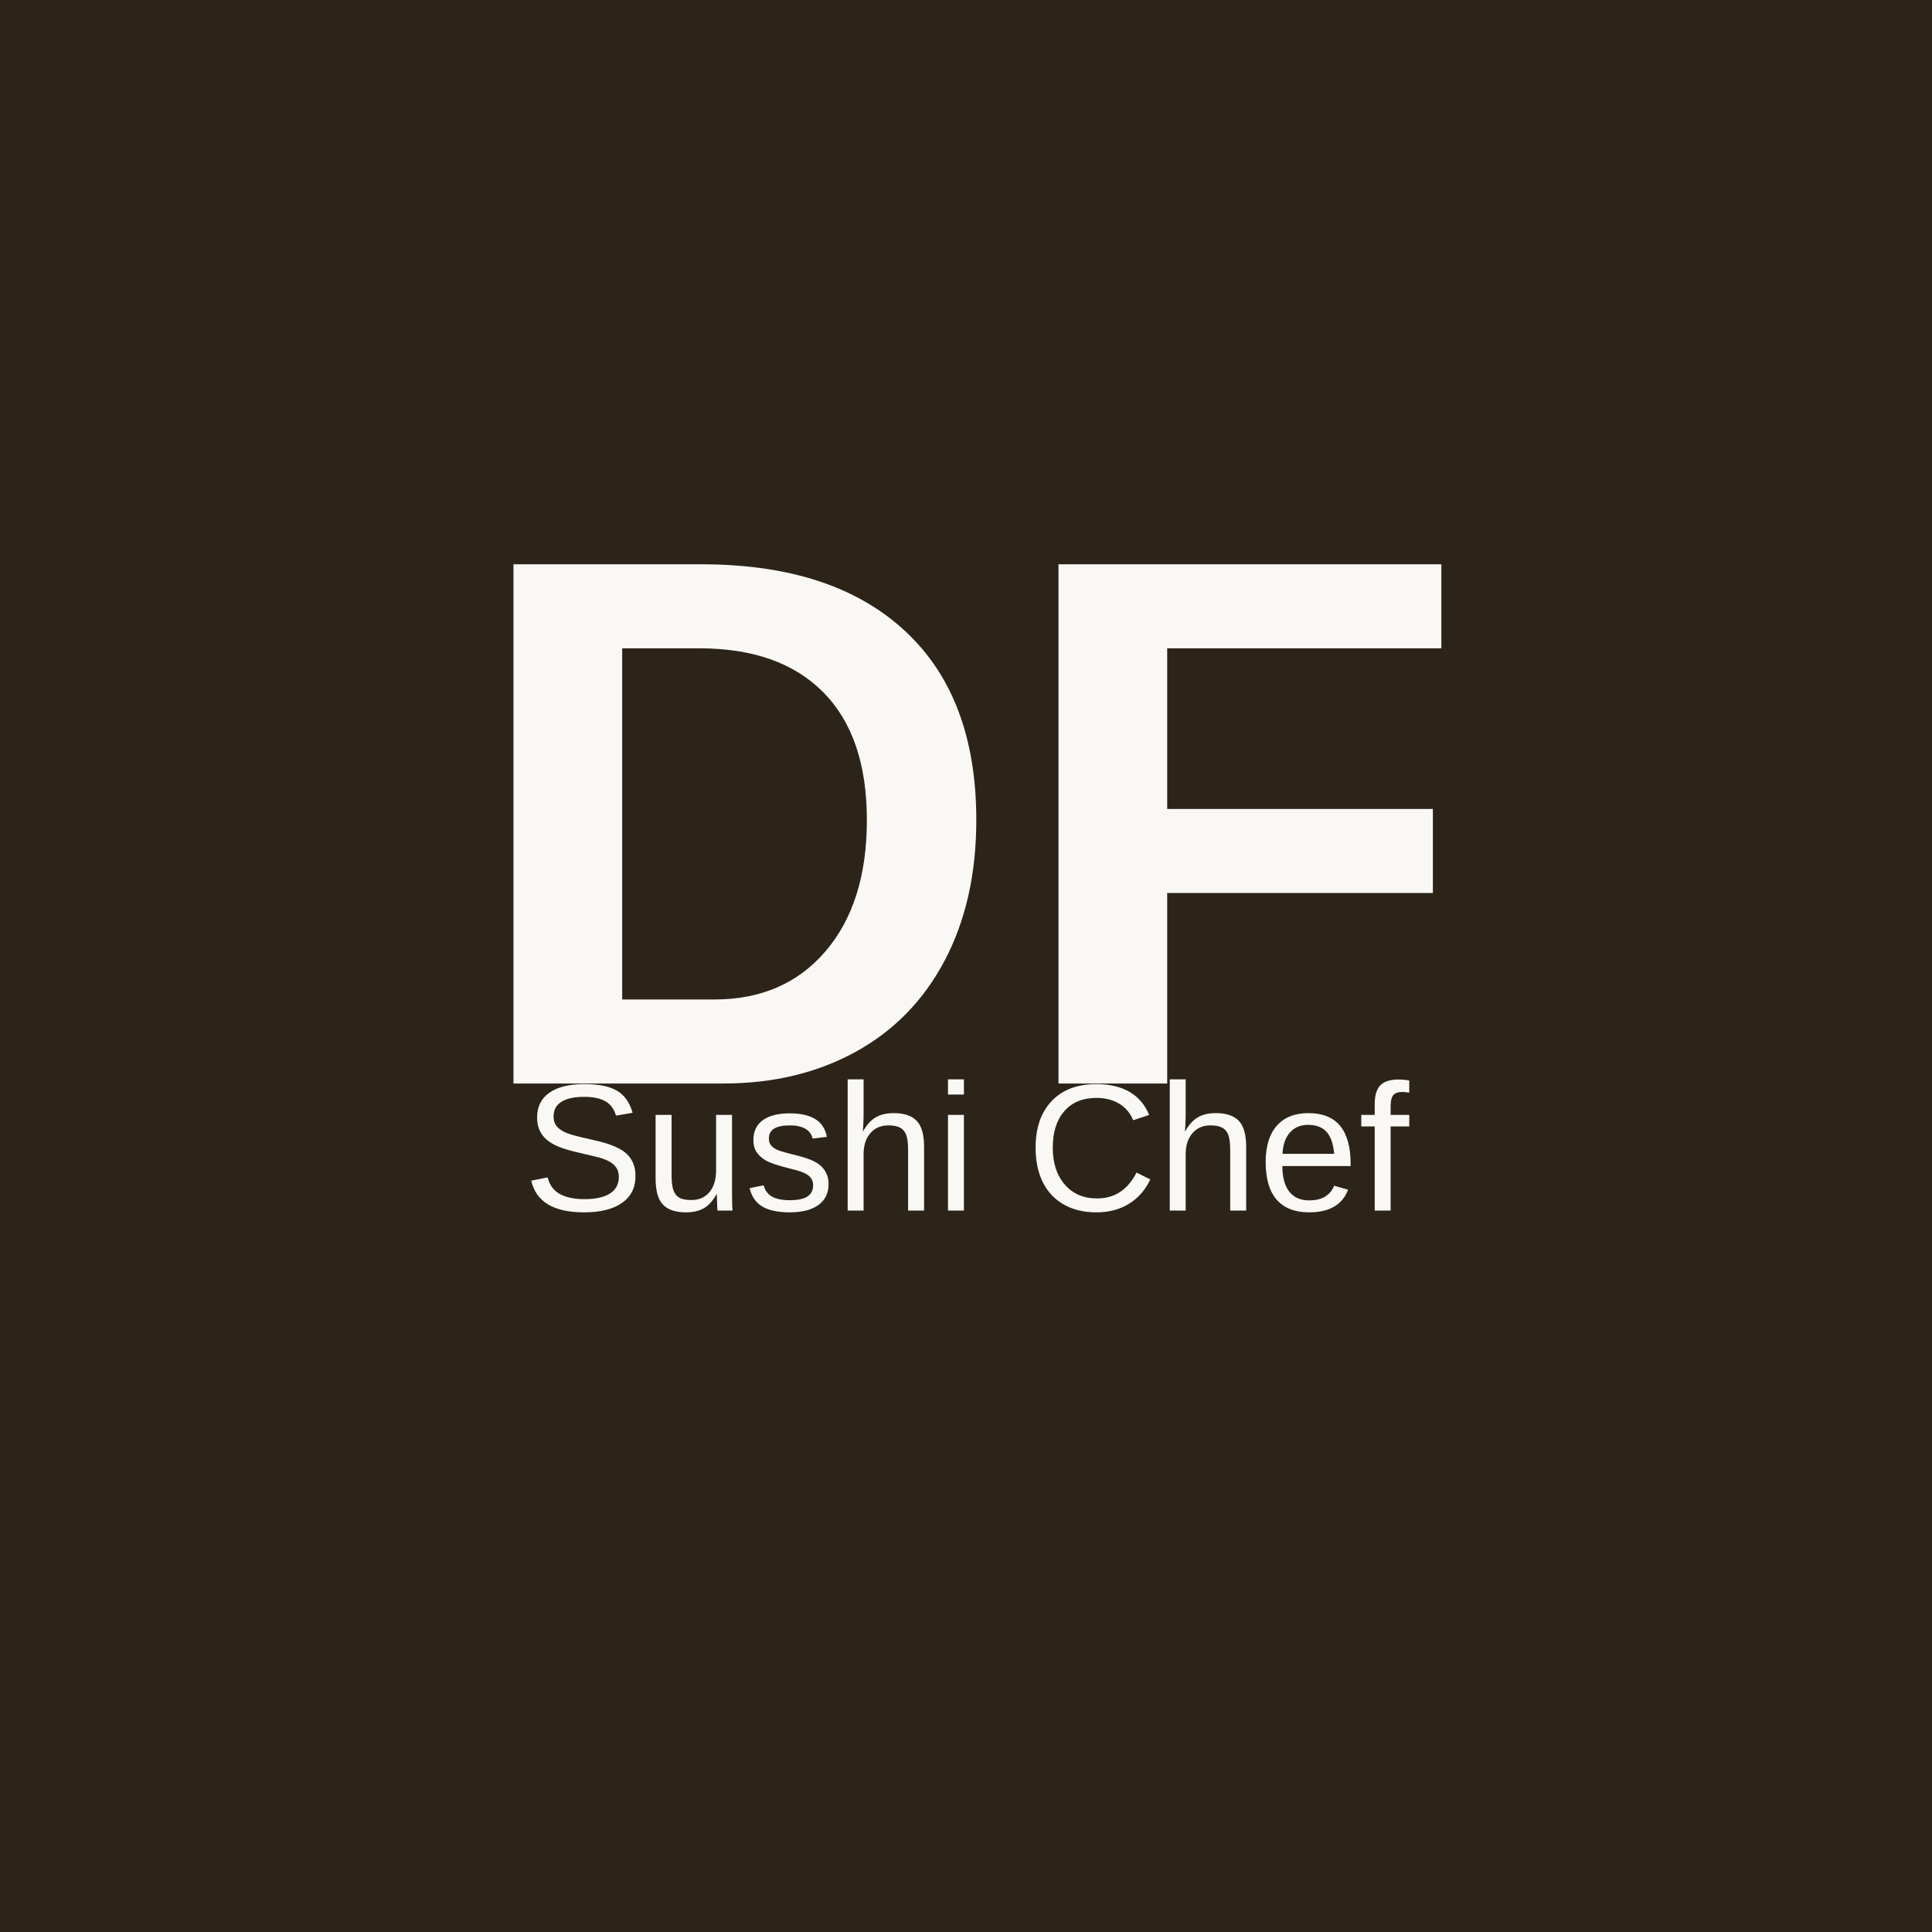
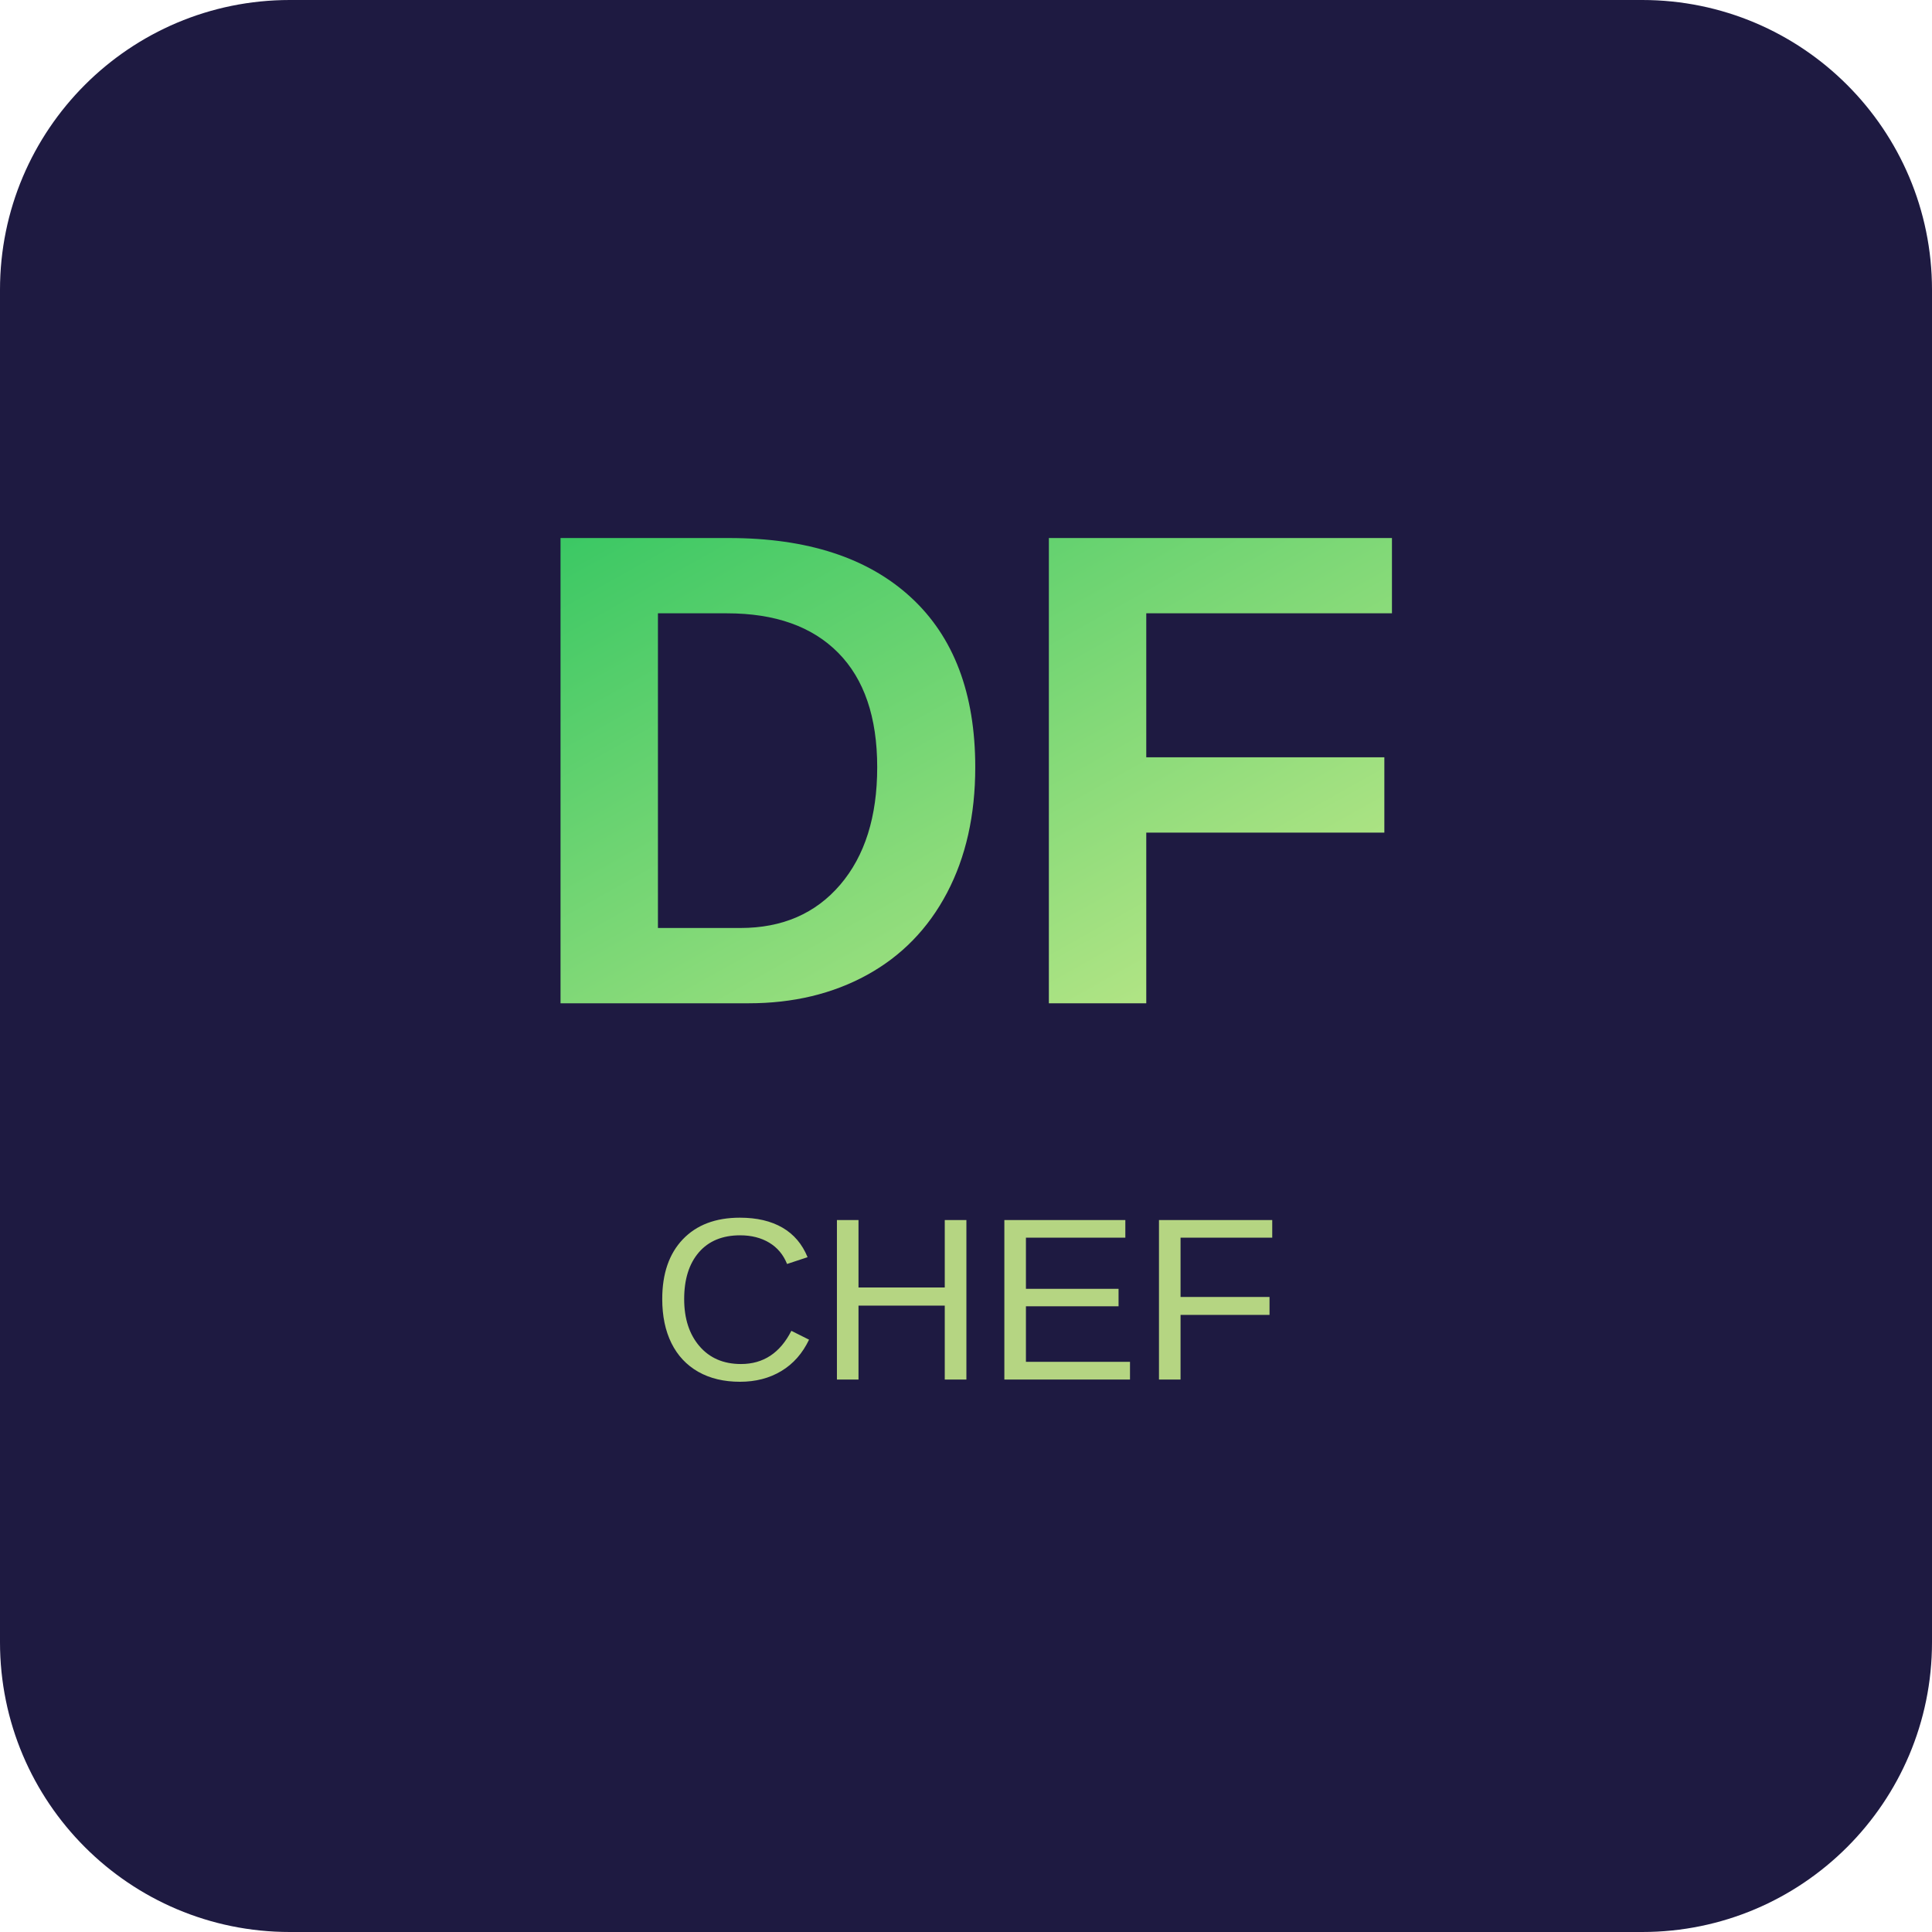
<svg xmlns="http://www.w3.org/2000/svg" width="512" height="512" viewBox="0 0 512 512" fill="none">
-   <rect width="512" height="512" fill="#2c2419" />
-   <text x="50%" y="45%" dominant-baseline="middle" text-anchor="middle" font-family="Arial, sans-serif" font-size="200" font-weight="bold" fill="#faf8f5">DF</text>
-   <text x="50%" y="60%" dominant-baseline="middle" text-anchor="middle" font-family="Arial, sans-serif" font-size="48" fill="#faf8f5">Sushi Chef</text>
+   <defs>
+     <linearGradient id="grad" x1="0%" y1="0%" x2="100%" y2="100%">
+       <stop offset="0%" style="stop-color:#3BC864;stop-opacity:1" />
+       <stop offset="100%" style="stop-color:#C5E98A;stop-opacity:1" />
+     </linearGradient>
+   </defs>
+   <rect width="512" height="512" rx="76.8" fill="#1E1A41" />
+   <text x="50%" y="215.04" dominant-baseline="middle" text-anchor="middle" font-family="Arial, sans-serif" font-size="179.2" font-weight="bold" fill="url(#grad)">DF</text>
+   <text x="50%" y="348.16" dominant-baseline="middle" text-anchor="middle" font-family="Arial, sans-serif" font-size="61.44" fill="#C5E98A" opacity="0.9">CHEF</text>
</svg>
